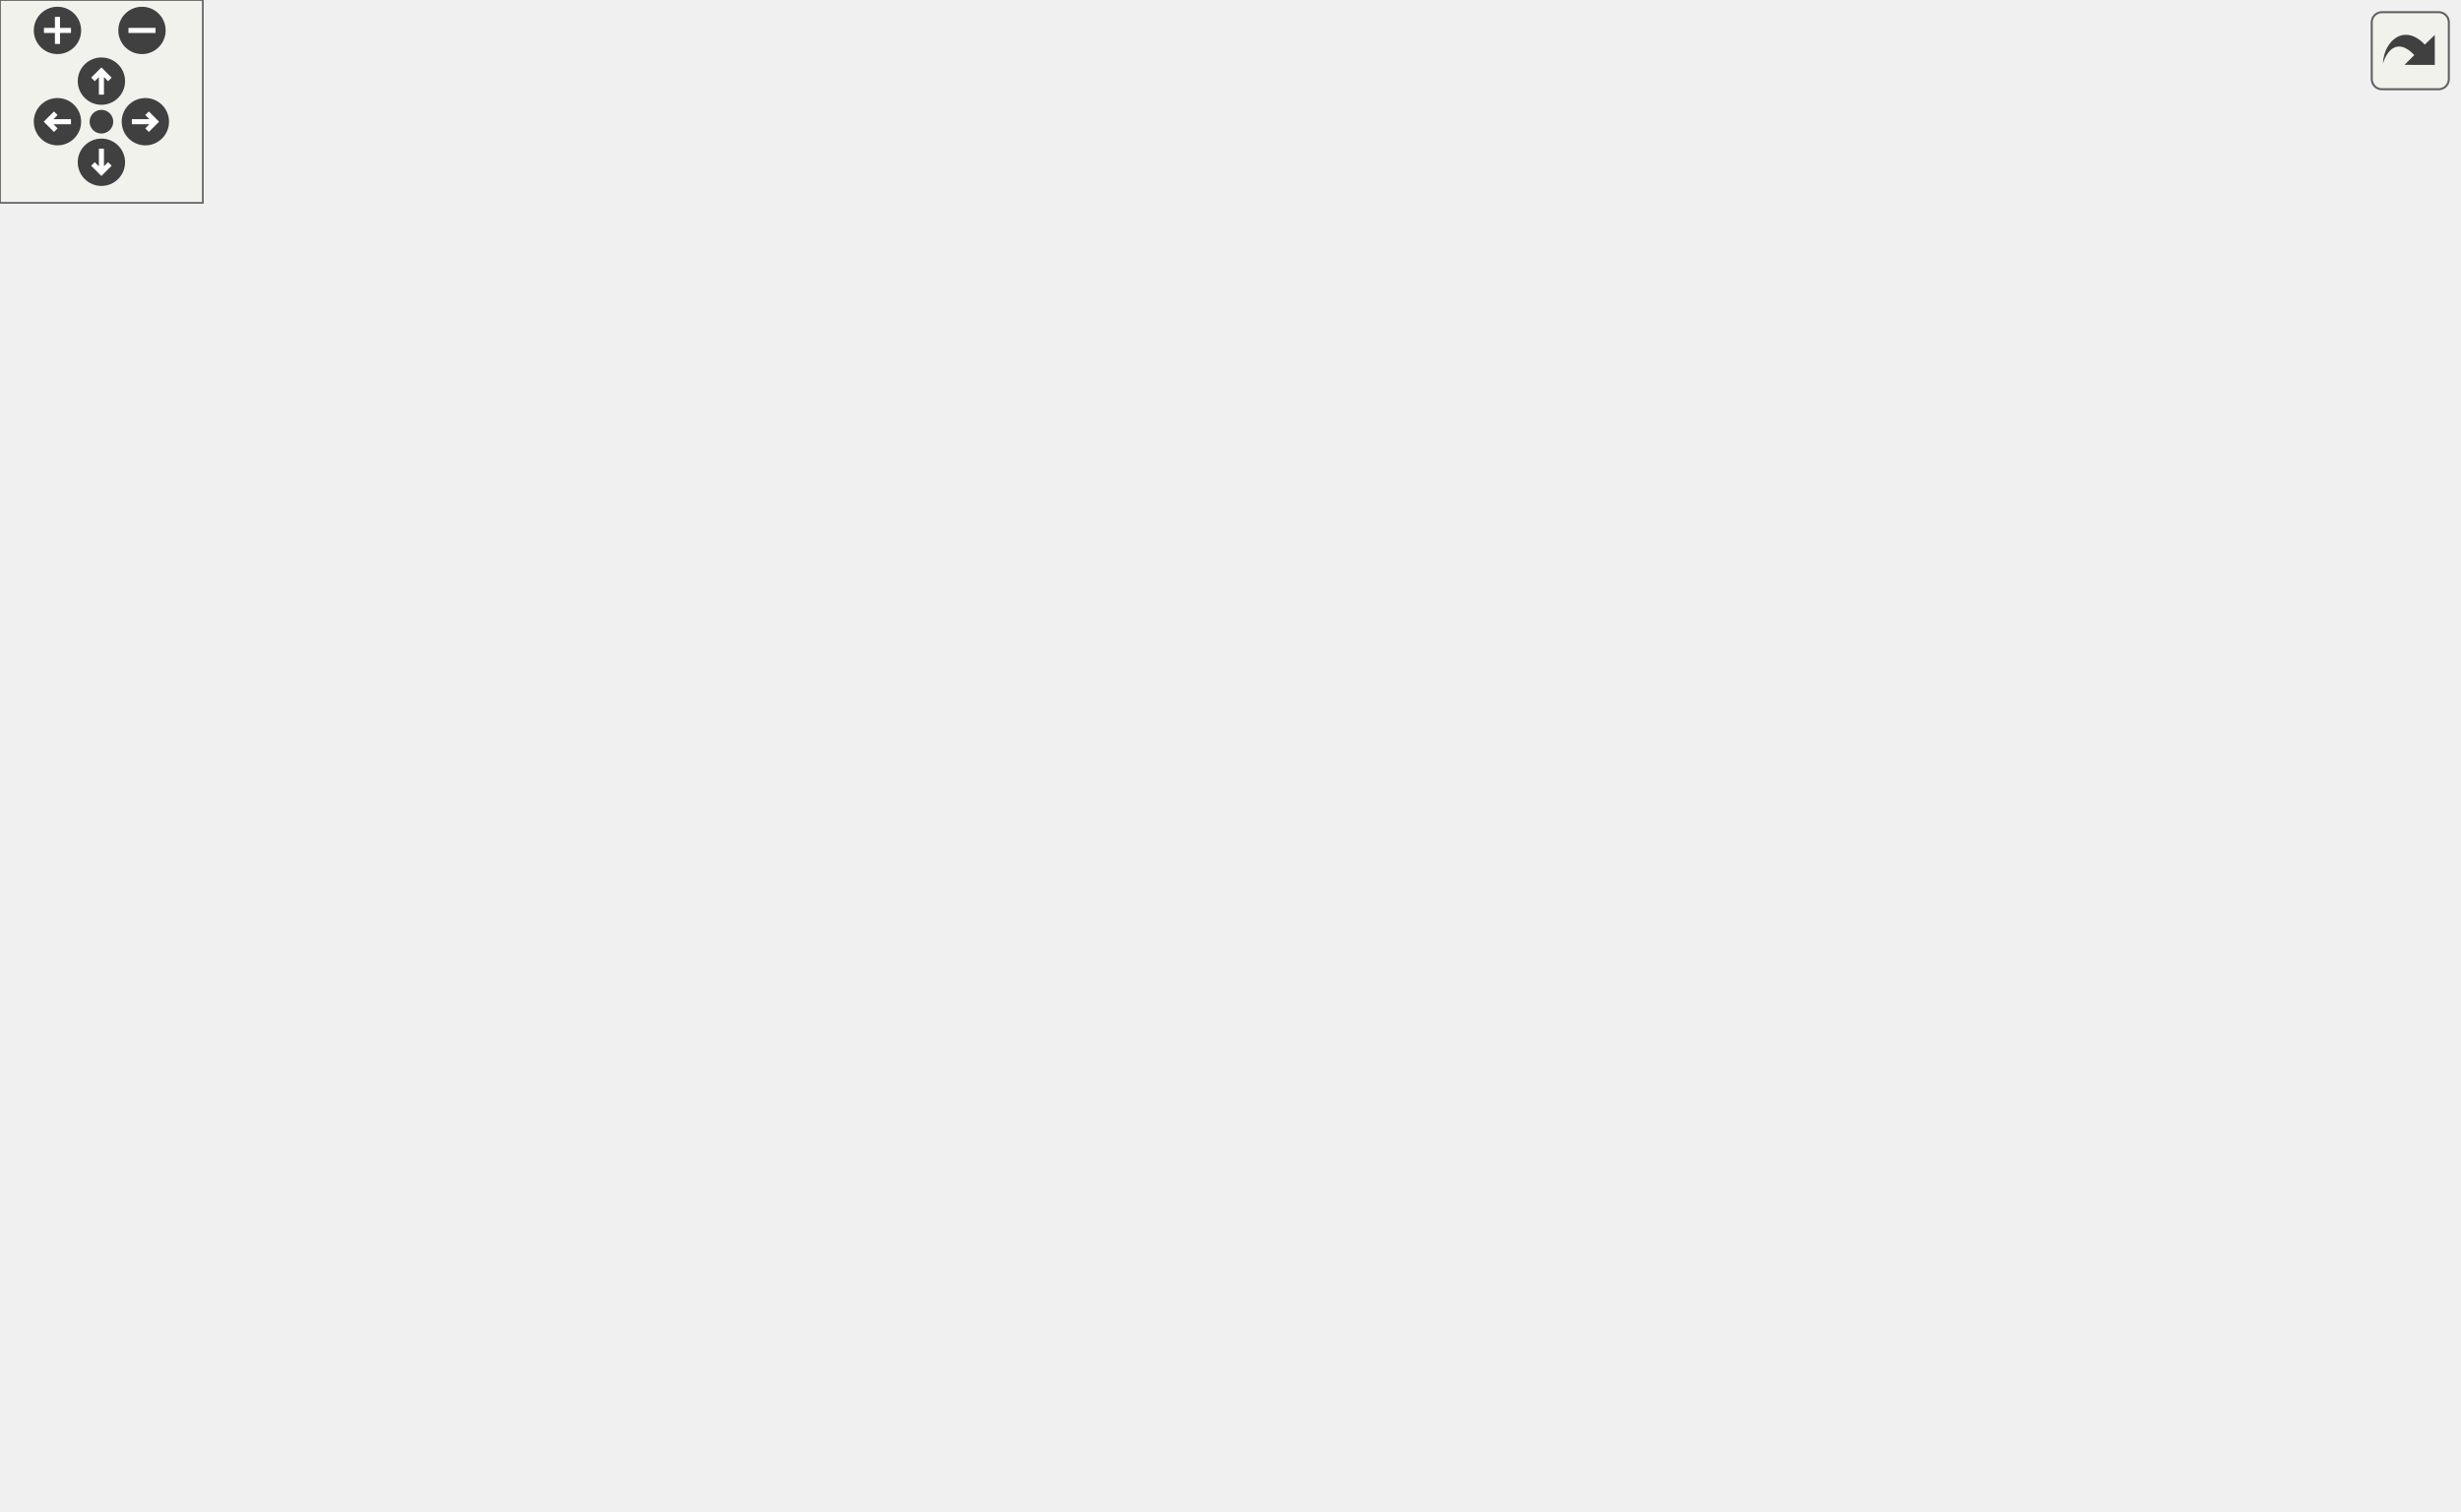
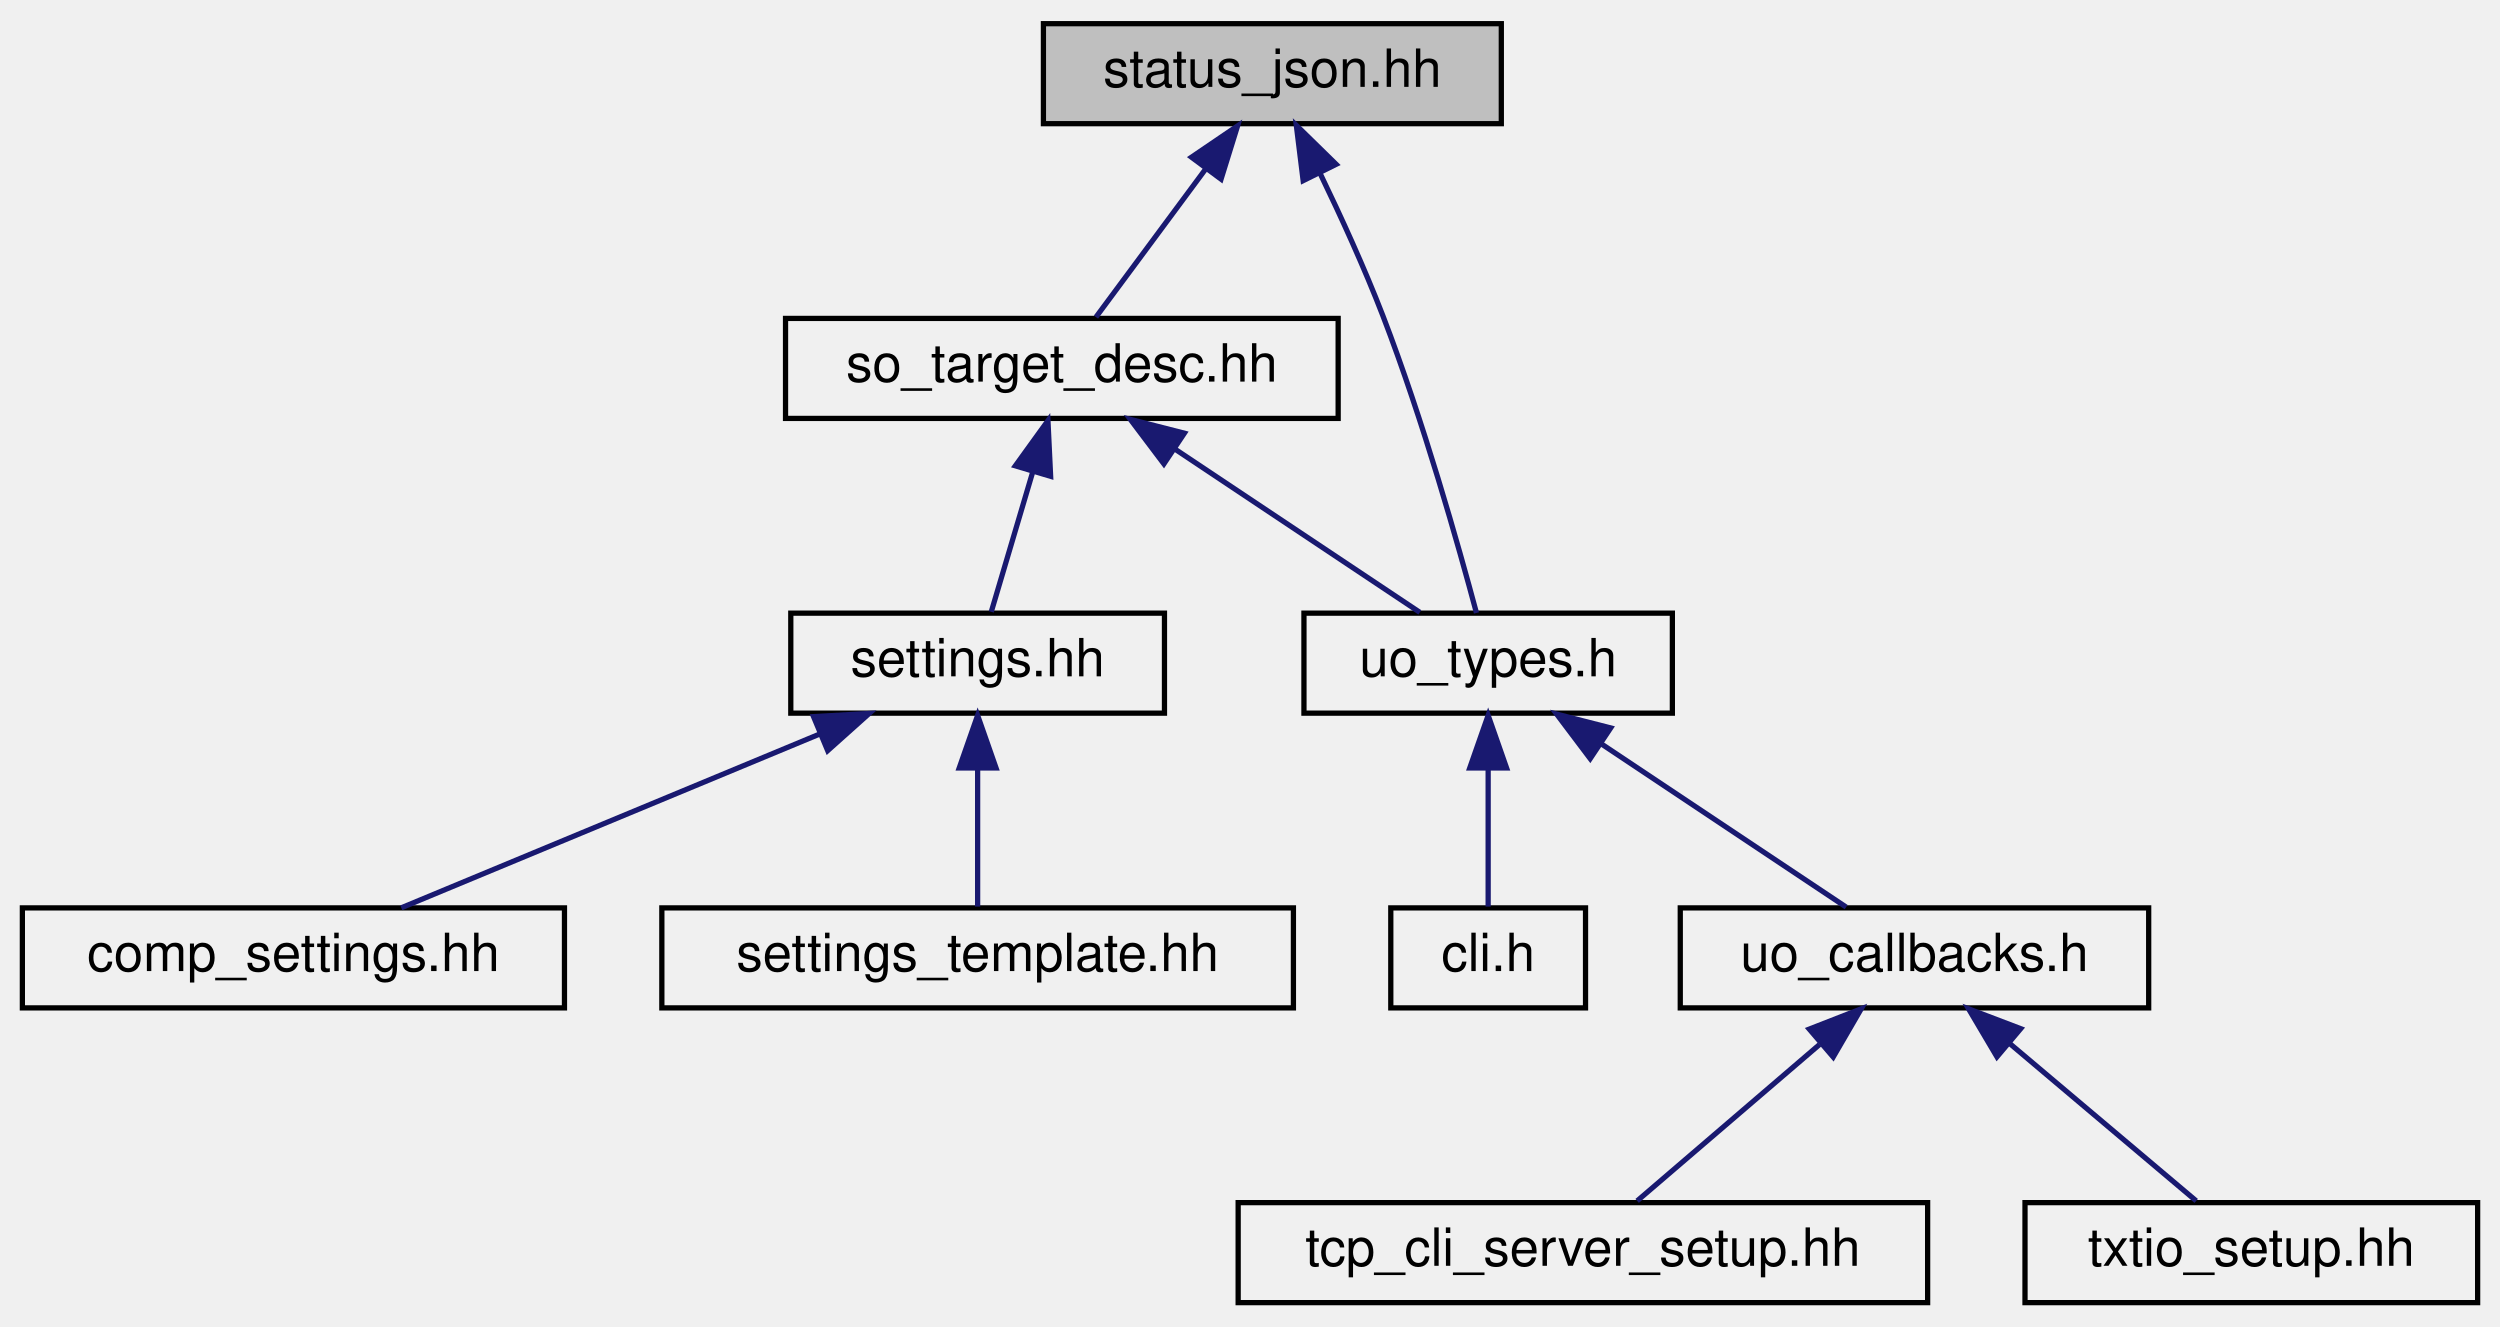
- <svg xmlns="http://www.w3.org/2000/svg" xmlns:xlink="http://www.w3.org/1999/xlink" id="main" version="1.1" xml:space="preserve">
-   <style type="text/css">
- .edge:hover path { stroke: red; }
- .edge:hover polygon { stroke: red; fill: red; }
- </style>
-   <defs>
-     <circle id="rim" cx="0" cy="0" r="7" />
-     <circle id="rim2" cx="0" cy="0" r="3.5" />
-     <g id="zoomPlus">
-       <use xlink:href="#rim" fill="#404040">
-         <set attributeName="fill" to="#808080" begin="zoomplus.mouseover" end="zoomplus.mouseout" />
-       </use>
-       <path d="M-4,0h8M0,-4v8" fill="none" stroke="white" stroke-width="1.5" pointer-events="none" />
-     </g>
-     <g id="zoomMin">
-       <use xlink:href="#rim" fill="#404040">
-         <set attributeName="fill" to="#808080" begin="zoomminus.mouseover" end="zoomminus.mouseout" />
-       </use>
-       <path d="M-4,0h8" fill="none" stroke="white" stroke-width="1.5" pointer-events="none" />
-     </g>
-     <g id="dirArrow">
-       <path fill="none" stroke="white" stroke-width="1.5" d="M0,-3.0v7 M-2.5,-0.5L0,-3.0L2.5,-0.5" />
-     </g>
-     <g id="resetDef">
-       <use xlink:href="#rim2" fill="#404040">
-         <set attributeName="fill" to="#808080" begin="reset.mouseover" end="reset.mouseout" />
-       </use>
-     </g>
-   </defs>
-   <svg id="graph" class="graph">
-     <g id="viewport">
-       <g id="node1" class="node">
-         <g id="a_node1">
-           <a xlink:title="Create JSON output from key/val pairs.">
-             <polygon fill="#bfbfbf" stroke="black" points="265,-345.5 265,-386.5 418,-386.5 418,-345.5 265,-345.5" />
-             <text text-anchor="start" x="273" y="-374.5" font-family="Helvetica,sans-Serif" font-size="10.00">/home/bertw/proj/mcu</text>
-             <text text-anchor="start" x="273" y="-363.5" font-family="Helvetica,sans-Serif" font-size="10.00">/components-mcu/uout</text>
-             <text text-anchor="middle" x="341.5" y="-352.5" font-family="Helvetica,sans-Serif" font-size="10.00">/include/uout/status_json.hh</text>
-           </a>
-         </g>
-       </g>
-       <g id="node2" class="node">
-         <g id="a_node2">
-           <a xlink:href="so__target__desc_8hh.html" target="_top" xlink:title="Provide an output class hierarchy which knows about the required format (text or JSON) and write func...">
-             <polygon fill="none" stroke="black" points="231,-256.5 231,-308.5 360,-308.5 360,-256.5 231,-256.5" />
-             <text text-anchor="start" x="239" y="-296.5" font-family="Helvetica,sans-Serif" font-size="10.00">/home/bertw/proj/mcu</text>
-             <text text-anchor="start" x="239" y="-285.5" font-family="Helvetica,sans-Serif" font-size="10.00">/components-mcu/uout</text>
-             <text text-anchor="start" x="239" y="-274.5" font-family="Helvetica,sans-Serif" font-size="10.00">/include/uout/so_target</text>
-             <text text-anchor="middle" x="295.5" y="-263.5" font-family="Helvetica,sans-Serif" font-size="10.00">_desc.hh</text>
-           </a>
-         </g>
-       </g>
-       <g id="edge1" class="edge">
-         <path fill="none" stroke="midnightblue" d="M325.44,-336.55C320.31,-327.45 314.66,-317.45 309.67,-308.61" />
-         <polygon fill="midnightblue" stroke="midnightblue" points="322.4,-338.28 330.36,-345.27 328.5,-334.84 322.4,-338.28" />
-       </g>
-       <g id="node6" class="node">
-         <g id="a_node6">
-           <a xlink:href="uo__types_8h.html" target="_top" xlink:title="API parameter and return types.">
-             <polygon fill="none" stroke="black" points="320.5,-173 320.5,-214 456.5,-214 456.5,-173 320.5,-173" />
-             <text text-anchor="start" x="328.5" y="-202" font-family="Helvetica,sans-Serif" font-size="10.00">/home/bertw/proj/mcu</text>
-             <text text-anchor="start" x="328.5" y="-191" font-family="Helvetica,sans-Serif" font-size="10.00">/components-mcu/uout</text>
-             <text text-anchor="middle" x="388.5" y="-180" font-family="Helvetica,sans-Serif" font-size="10.00">/include/uout/uo_types.h</text>
-           </a>
-         </g>
-       </g>
-       <g id="edge10" class="edge">
-         <path fill="none" stroke="midnightblue" d="M357.28,-336.17C361.43,-327.62 365.57,-318.11 368.5,-309 378.88,-276.73 384.25,-237.5 386.71,-214.35" />
-         <polygon fill="midnightblue" stroke="midnightblue" points="354.03,-334.83 352.64,-345.34 360.27,-338 354.03,-334.83" />
-       </g>
-       <g id="node3" class="node">
-         <g id="a_node3">
-           <a xlink:href="settings_8hh.html" target="_top" xlink:title=" ">
-             <polygon fill="none" stroke="black" points="155,-167.5 155,-219.5 292,-219.5 292,-167.5 155,-167.5" />
-             <text text-anchor="start" x="163" y="-207.5" font-family="Helvetica,sans-Serif" font-size="10.00">/home/bertw/proj/mcu</text>
-             <text text-anchor="start" x="163" y="-196.5" font-family="Helvetica,sans-Serif" font-size="10.00">/components-mcu/config</text>
-             <text text-anchor="start" x="163" y="-185.5" font-family="Helvetica,sans-Serif" font-size="10.00">_kvs/include/config_kvs</text>
-             <text text-anchor="middle" x="223.5" y="-174.5" font-family="Helvetica,sans-Serif" font-size="10.00">/settings.hh</text>
-           </a>
-         </g>
-       </g>
-       <g id="edge2" class="edge">
-         <path fill="none" stroke="midnightblue" d="M268.19,-248.5C260.26,-238.92 251.74,-228.62 244.28,-219.61" />
-         <polygon fill="midnightblue" stroke="midnightblue" points="265.6,-250.86 274.67,-256.34 271,-246.4 265.6,-250.86" />
-       </g>
-       <g id="edge5" class="edge">
-         <path fill="none" stroke="midnightblue" d="M330.05,-249.18C342.65,-237.39 356.51,-224.43 367.57,-214.08" />
-         <polygon fill="midnightblue" stroke="midnightblue" points="327.31,-246.95 322.4,-256.34 332.09,-252.06 327.31,-246.95" />
-       </g>
-       <g id="node4" class="node">
-         <g id="a_node4">
-           <a xlink:href="comp__settings_8hh.html" target="_top" xlink:title="Settings for shared components.">
-             <polygon fill="none" stroke="black" points="0,-78.5 0,-130.5 137,-130.5 137,-78.5 0,-78.5" />
-             <text text-anchor="start" x="8" y="-118.5" font-family="Helvetica,sans-Serif" font-size="10.00">/home/bertw/proj/mcu</text>
-             <text text-anchor="start" x="8" y="-107.5" font-family="Helvetica,sans-Serif" font-size="10.00">/components-mcu/config</text>
-             <text text-anchor="start" x="8" y="-96.5" font-family="Helvetica,sans-Serif" font-size="10.00">_kvs/include/config_kvs</text>
-             <text text-anchor="middle" x="68.5" y="-85.5" font-family="Helvetica,sans-Serif" font-size="10.00">/comp_settings.hh</text>
-           </a>
-         </g>
-       </g>
-       <g id="edge3" class="edge">
-         <path fill="none" stroke="midnightblue" d="M169.79,-162.35C151.34,-152 130.89,-140.52 113.23,-130.61" />
-         <polygon fill="midnightblue" stroke="midnightblue" points="168.23,-165.49 178.67,-167.34 171.66,-159.39 168.23,-165.49" />
-       </g>
-       <g id="node5" class="node">
-         <g id="a_node5">
-           <a xlink:href="settings__template_8hh_source.html" target="_top" xlink:title=" ">
-             <polygon fill="none" stroke="black" points="155,-78.5 155,-130.5 292,-130.5 292,-78.5 155,-78.5" />
-             <text text-anchor="start" x="163" y="-118.5" font-family="Helvetica,sans-Serif" font-size="10.00">/home/bertw/proj/mcu</text>
-             <text text-anchor="start" x="163" y="-107.5" font-family="Helvetica,sans-Serif" font-size="10.00">/components-mcu/config</text>
-             <text text-anchor="start" x="163" y="-96.5" font-family="Helvetica,sans-Serif" font-size="10.00">_kvs/include/config_kvs</text>
-             <text text-anchor="middle" x="223.5" y="-85.5" font-family="Helvetica,sans-Serif" font-size="10.00">/settings_template.hh</text>
-           </a>
-         </g>
-       </g>
-       <g id="edge4" class="edge">
-         <path fill="none" stroke="midnightblue" d="M223.5,-157.19C223.5,-148.28 223.5,-138.9 223.5,-130.61" />
-         <polygon fill="midnightblue" stroke="midnightblue" points="220,-157.34 223.5,-167.34 227,-157.34 220,-157.34" />
-       </g>
-       <g id="node7" class="node">
-         <g id="a_node7">
-           <a xlink:href="cli_8h.html" target="_top" xlink:title="cli framework">
-             <polygon fill="none" stroke="black" points="310,-84 310,-125 467,-125 467,-84 310,-84" />
-             <text text-anchor="start" x="318" y="-113" font-family="Helvetica,sans-Serif" font-size="10.00">/home/bertw/proj/mcu</text>
-             <text text-anchor="start" x="318" y="-102" font-family="Helvetica,sans-Serif" font-size="10.00">/components-mcu/cli/include</text>
-             <text text-anchor="middle" x="388.5" y="-91" font-family="Helvetica,sans-Serif" font-size="10.00">/cli/cli.h</text>
-           </a>
-         </g>
-       </g>
-       <g id="edge6" class="edge">
-         <path fill="none" stroke="midnightblue" d="M388.5,-162.44C388.5,-150.1 388.5,-136.16 388.5,-125.16" />
-         <polygon fill="midnightblue" stroke="midnightblue" points="385,-162.76 388.5,-172.76 392,-162.76 385,-162.76" />
-       </g>
-       <g id="node8" class="node">
-         <g id="a_node8">
-           <a xlink:href="uo__callbacks_8h.html" target="_top" xlink:title="pub/sub interface to publish asynchronously to MQTT servers, HTTP-client web-sockets,...">
-             <polygon fill="none" stroke="black" points="485,-84 485,-125 640,-125 640,-84 485,-84" />
-             <text text-anchor="start" x="493" y="-113" font-family="Helvetica,sans-Serif" font-size="10.00">/home/bertw/proj/mcu</text>
-             <text text-anchor="start" x="493" y="-102" font-family="Helvetica,sans-Serif" font-size="10.00">/components-mcu/uout</text>
-             <text text-anchor="middle" x="562.5" y="-91" font-family="Helvetica,sans-Serif" font-size="10.00">/include/uout/uo_callbacks.h</text>
-           </a>
-         </g>
-       </g>
-       <g id="edge7" class="edge">
-         <path fill="none" stroke="midnightblue" d="M436.54,-168.48C463.84,-154.83 497.59,-137.96 523.28,-125.11" />
-         <polygon fill="midnightblue" stroke="midnightblue" points="434.93,-165.37 427.55,-172.98 438.06,-171.63 434.93,-165.37" />
-       </g>
-       <g id="node9" class="node">
-         <g id="a_node9">
-           <a xlink:href="tcp__cli__server__setup_8hh.html" target="_top" xlink:title="Create TCP server for interactive and non-interactive CLI clients.">
-             <polygon fill="none" stroke="black" points="395,-0.5 395,-41.5 556,-41.5 556,-0.5 395,-0.5" />
-             <text text-anchor="start" x="403" y="-29.5" font-family="Helvetica,sans-Serif" font-size="10.00">/home/bertw/proj/mcu</text>
-             <text text-anchor="start" x="403" y="-18.5" font-family="Helvetica,sans-Serif" font-size="10.00">/components-mcu/net/include</text>
-             <text text-anchor="middle" x="475.5" y="-7.5" font-family="Helvetica,sans-Serif" font-size="10.00">/net/tcp_cli_server_setup.hh</text>
-           </a>
-         </g>
-       </g>
-       <g id="edge8" class="edge">
-         <path fill="none" stroke="midnightblue" d="M534.07,-76.86C521.78,-65.35 507.66,-52.13 496.37,-41.55" />
-         <polygon fill="midnightblue" stroke="midnightblue" points="531.75,-79.49 541.44,-83.77 536.53,-74.38 531.75,-79.49" />
-       </g>
-       <g id="node10" class="node">
-         <g id="a_node10">
-           <a xlink:href="txtio__setup_8hh_source.html" target="_top" xlink:title=" ">
-             <polygon fill="none" stroke="black" points="574,-0.5 574,-41.5 727,-41.5 727,-0.5 574,-0.5" />
-             <text text-anchor="start" x="582" y="-29.5" font-family="Helvetica,sans-Serif" font-size="10.00">/home/bertw/proj/mcu</text>
-             <text text-anchor="start" x="582" y="-18.5" font-family="Helvetica,sans-Serif" font-size="10.00">/components-mcu/txtio</text>
-             <text text-anchor="middle" x="650.5" y="-7.5" font-family="Helvetica,sans-Serif" font-size="10.00">/include/txtio/txtio_setup.hh</text>
-           </a>
-         </g>
-       </g>
-       <g id="edge9" class="edge">
-         <path fill="none" stroke="midnightblue" d="M591.26,-76.86C603.69,-65.35 617.97,-52.13 629.39,-41.55" />
-         <polygon fill="midnightblue" stroke="midnightblue" points="588.76,-74.41 583.8,-83.77 593.52,-79.54 588.76,-74.41" />
+ <svg xmlns="http://www.w3.org/2000/svg" xmlns:xlink="http://www.w3.org/1999/xlink" width="475pt" height="252pt" viewBox="0.00 0.00 474.50 252.00">
+   <g id="graph0" class="graph" transform="scale(1 1) rotate(0) translate(4 248)">
+     <g id="node1" class="node">
+       <g id="a_node1">
+         <a xlink:title="Create JSON output from key/val pairs.">
+           <polygon fill="#bfbfbf" stroke="black" points="194,-224.5 194,-243.5 281,-243.5 281,-224.5 194,-224.5" />
+           <text text-anchor="middle" x="237.5" y="-231.5" font-family="Helvetica,sans-Serif" font-size="10.00">status_json.hh</text>
+         </a>
      </g>
    </g>
-   </svg>
-   <g id="navigator" transform="translate(0 0)" fill="#404254">
-     <rect fill="#f2f5e9" fill-opacity="0.5" stroke="#606060" stroke-width=".5" x="0" y="0" width="60" height="60" />
-     <use id="zoomplus" xlink:href="#zoomPlus" x="17" y="9" />
-     <use id="zoomminus" xlink:href="#zoomMin" x="42" y="9" />
-     <use id="reset" xlink:href="#resetDef" x="30" y="36" />
-     <g id="arrowUp" xlink:href="#dirArrow" transform="translate(30 24)">
-       <use xlink:href="#rim" fill="#404040">
-         <set attributeName="fill" to="#808080" begin="arrowUp.mouseover" end="arrowUp.mouseout" />
-       </use>
-       <path fill="none" stroke="white" stroke-width="1.5" d="M0,-3.0v7 M-2.5,-0.5L0,-3.0L2.5,-0.5" />
+     <g id="node2" class="node">
+       <g id="a_node2">
+         <a xlink:href="so__target__desc_8hh.html" target="_top" xlink:title="Provide an output class hierarchy which knows about the required format (text or JSON) and write func...">
+           <polygon fill="none" stroke="black" points="145,-168.5 145,-187.5 250,-187.5 250,-168.5 145,-168.5" />
+           <text text-anchor="middle" x="197.5" y="-175.5" font-family="Helvetica,sans-Serif" font-size="10.00">so_target_desc.hh</text>
+         </a>
+       </g>
    </g>
-     <g id="arrowRight" xlink:href="#dirArrow" transform="rotate(90) translate(36 -43)">
-       <use xlink:href="#rim" fill="#404040">
-         <set attributeName="fill" to="#808080" begin="arrowRight.mouseover" end="arrowRight.mouseout" />
-       </use>
-       <path fill="none" stroke="white" stroke-width="1.5" d="M0,-3.0v7 M-2.5,-0.5L0,-3.0L2.5,-0.5" />
+     <g id="edge1" class="edge">
+       <path fill="none" stroke="midnightblue" d="M224.8,-215.86C217.87,-206.5 209.59,-195.33 203.98,-187.75" />
+       <polygon fill="midnightblue" stroke="midnightblue" points="222.13,-218.13 230.89,-224.08 227.75,-213.96 222.13,-218.13" />
    </g>
-     <g id="arrowDown" xlink:href="#dirArrow" transform="rotate(180) translate(-30 -48)">
-       <use xlink:href="#rim" fill="#404040">
-         <set attributeName="fill" to="#808080" begin="arrowDown.mouseover" end="arrowDown.mouseout" />
-       </use>
-       <path fill="none" stroke="white" stroke-width="1.5" d="M0,-3.0v7 M-2.5,-0.5L0,-3.0L2.5,-0.5" />
+     <g id="node6" class="node">
+       <g id="a_node6">
+         <a xlink:href="uo__types_8h.html" target="_top" xlink:title="API parameter and return types.">
+           <polygon fill="none" stroke="black" points="243.5,-112.5 243.5,-131.5 313.5,-131.5 313.5,-112.5 243.5,-112.5" />
+           <text text-anchor="middle" x="278.5" y="-119.5" font-family="Helvetica,sans-Serif" font-size="10.00">uo_types.h</text>
+         </a>
+       </g>
    </g>
-     <g id="arrowLeft" xlink:href="#dirArrow" transform="rotate(270) translate(-36 17)">
-       <use xlink:href="#rim" fill="#404040">
-         <set attributeName="fill" to="#808080" begin="arrowLeft.mouseover" end="arrowLeft.mouseout" />
-       </use>
-       <path fill="none" stroke="white" stroke-width="1.5" d="M0,-3.0v7 M-2.5,-0.5L0,-3.0L2.5,-0.5" />
+     <g id="edge10" class="edge">
+       <path fill="none" stroke="midnightblue" d="M246.61,-214.97C250.54,-206.84 255.01,-197.05 258.5,-188 266.14,-168.17 272.92,-144.09 276.28,-131.54" />
+       <polygon fill="midnightblue" stroke="midnightblue" points="243.35,-213.68 242.05,-224.19 249.62,-216.78 243.35,-213.68" />
+     </g>
+     <g id="node3" class="node">
+       <g id="a_node3">
+         <a xlink:href="settings_8hh.html" target="_top" xlink:title=" ">
+           <polygon fill="none" stroke="black" points="146,-112.5 146,-131.5 217,-131.5 217,-112.5 146,-112.5" />
+           <text text-anchor="middle" x="181.5" y="-119.5" font-family="Helvetica,sans-Serif" font-size="10.00">settings.hh</text>
+         </a>
+       </g>
+     </g>
+     <g id="edge2" class="edge">
+       <path fill="none" stroke="midnightblue" d="M191.99,-158.4C189.31,-149.36 186.22,-138.94 184.09,-131.75" />
+       <polygon fill="midnightblue" stroke="midnightblue" points="188.66,-159.49 194.86,-168.08 195.37,-157.5 188.66,-159.49" />
+     </g>
+     <g id="edge5" class="edge">
+       <path fill="none" stroke="midnightblue" d="M219.07,-162.62C233.86,-152.76 253.01,-139.99 265.52,-131.65" />
+       <polygon fill="midnightblue" stroke="midnightblue" points="216.89,-159.86 210.51,-168.32 220.78,-165.69 216.89,-159.86" />
+     </g>
+     <g id="node4" class="node">
+       <g id="a_node4">
+         <a xlink:href="comp__settings_8hh.html" target="_top" xlink:title="Settings for shared components.">
+           <polygon fill="none" stroke="black" points="0,-56.5 0,-75.5 103,-75.5 103,-56.5 0,-56.5" />
+           <text text-anchor="middle" x="51.5" y="-63.5" font-family="Helvetica,sans-Serif" font-size="10.00">comp_settings.hh</text>
+         </a>
+       </g>
+     </g>
+     <g id="edge3" class="edge">
+       <path fill="none" stroke="midnightblue" d="M151.41,-108.5C127.04,-98.38 93.36,-84.39 72,-75.52" />
+       <polygon fill="midnightblue" stroke="midnightblue" points="150.32,-111.84 160.9,-112.44 153.01,-105.38 150.32,-111.84" />
+     </g>
+     <g id="node5" class="node">
+       <g id="a_node5">
+         <a xlink:href="settings__template_8hh_source.html" target="_top" xlink:title=" ">
+           <polygon fill="none" stroke="black" points="121.5,-56.5 121.5,-75.5 241.5,-75.5 241.5,-56.5 121.5,-56.5" />
+           <text text-anchor="middle" x="181.5" y="-63.5" font-family="Helvetica,sans-Serif" font-size="10.00">settings_template.hh</text>
+         </a>
+       </g>
+     </g>
+     <g id="edge4" class="edge">
+       <path fill="none" stroke="midnightblue" d="M181.5,-101.8C181.5,-92.91 181.5,-82.78 181.5,-75.75" />
+       <polygon fill="midnightblue" stroke="midnightblue" points="178,-102.08 181.5,-112.08 185,-102.08 178,-102.08" />
+     </g>
+     <g id="node7" class="node">
+       <g id="a_node7">
+         <a xlink:href="cli_8h.html" target="_top" xlink:title="cli framework">
+           <polygon fill="none" stroke="black" points="260,-56.5 260,-75.5 297,-75.5 297,-56.5 260,-56.5" />
+           <text text-anchor="middle" x="278.5" y="-63.5" font-family="Helvetica,sans-Serif" font-size="10.00">cli.h</text>
+         </a>
+       </g>
+     </g>
+     <g id="edge6" class="edge">
+       <path fill="none" stroke="midnightblue" d="M278.5,-101.8C278.5,-92.91 278.5,-82.78 278.5,-75.75" />
+       <polygon fill="midnightblue" stroke="midnightblue" points="275,-102.08 278.5,-112.08 282,-102.08 275,-102.08" />
+     </g>
+     <g id="node8" class="node">
+       <g id="a_node8">
+         <a xlink:href="uo__callbacks_8h.html" target="_top" xlink:title="pub/sub interface to publish asynchronously to MQTT servers, HTTP-client web-sockets,...">
+           <polygon fill="none" stroke="black" points="315,-56.5 315,-75.5 404,-75.5 404,-56.5 315,-56.5" />
+           <text text-anchor="middle" x="359.5" y="-63.5" font-family="Helvetica,sans-Serif" font-size="10.00">uo_callbacks.h</text>
+         </a>
+       </g>
+     </g>
+     <g id="edge7" class="edge">
+       <path fill="none" stroke="midnightblue" d="M300.07,-106.62C314.86,-96.76 334.01,-83.99 346.52,-75.65" />
+       <polygon fill="midnightblue" stroke="midnightblue" points="297.89,-103.86 291.51,-112.32 301.78,-109.69 297.89,-103.86" />
+     </g>
+     <g id="node9" class="node">
+       <g id="a_node9">
+         <a xlink:href="tcp__cli__server__setup_8hh.html" target="_top" xlink:title="Create TCP server for interactive and non-interactive CLI clients.">
+           <polygon fill="none" stroke="black" points="231,-0.5 231,-19.5 362,-19.5 362,-0.5 231,-0.5" />
+           <text text-anchor="middle" x="296.5" y="-7.5" font-family="Helvetica,sans-Serif" font-size="10.00">tcp_cli_server_setup.hh</text>
+         </a>
+       </g>
+     </g>
+     <g id="edge8" class="edge">
+       <path fill="none" stroke="midnightblue" d="M341.46,-49.54C330.23,-39.91 316.18,-27.87 306.81,-19.83" />
+       <polygon fill="midnightblue" stroke="midnightblue" points="339.51,-52.47 349.38,-56.32 344.06,-47.16 339.51,-52.47" />
+     </g>
+     <g id="node10" class="node">
+       <g id="a_node10">
+         <a xlink:href="txtio__setup_8hh_source.html" target="_top" xlink:title=" ">
+           <polygon fill="none" stroke="black" points="380.5,-0.5 380.5,-19.5 466.5,-19.5 466.5,-0.5 380.5,-0.5" />
+           <text text-anchor="middle" x="423.5" y="-7.5" font-family="Helvetica,sans-Serif" font-size="10.00">txtio_setup.hh</text>
+         </a>
+       </g>
+     </g>
+     <g id="edge9" class="edge">
+       <path fill="none" stroke="midnightblue" d="M377.49,-49.82C388.96,-40.15 403.41,-27.95 413.03,-19.83" />
+       <polygon fill="midnightblue" stroke="midnightblue" points="375.17,-47.2 369.78,-56.32 379.68,-52.55 375.17,-47.2" />
    </g>
  </g>
-   <svg viewBox="0 0 15 15" width="100%" height="30px" preserveAspectRatio="xMaxYMin meet">
-     <g id="arrow_out" transform="scale(0.3 0.3)">
-       <a xlink:href="status__json_8hh__dep__incl_org.svg" target="_base">
-         <rect id="button" ry="5" rx="5" y="6" x="6" height="38" width="38" fill="#f2f5e9" fill-opacity="0.5" stroke="#606060" stroke-width="1.0" />
-         <path id="arrow" d="M 11.5,31.437 C 11.94,20.098 22.043,11.323 32.159,21.979 L 37.069,17.246 C 37.069,17.246 37.088,32 37.088,32 L 22.16,31.978 C 22.16,31.978 26.998,27.14 26.998,27.14 C 18.529,18.264 13.292,25.23 11.5,31.437 z" style="fill:#404040;" />
-       </a>
-     </g>
-   </svg>
</svg>
